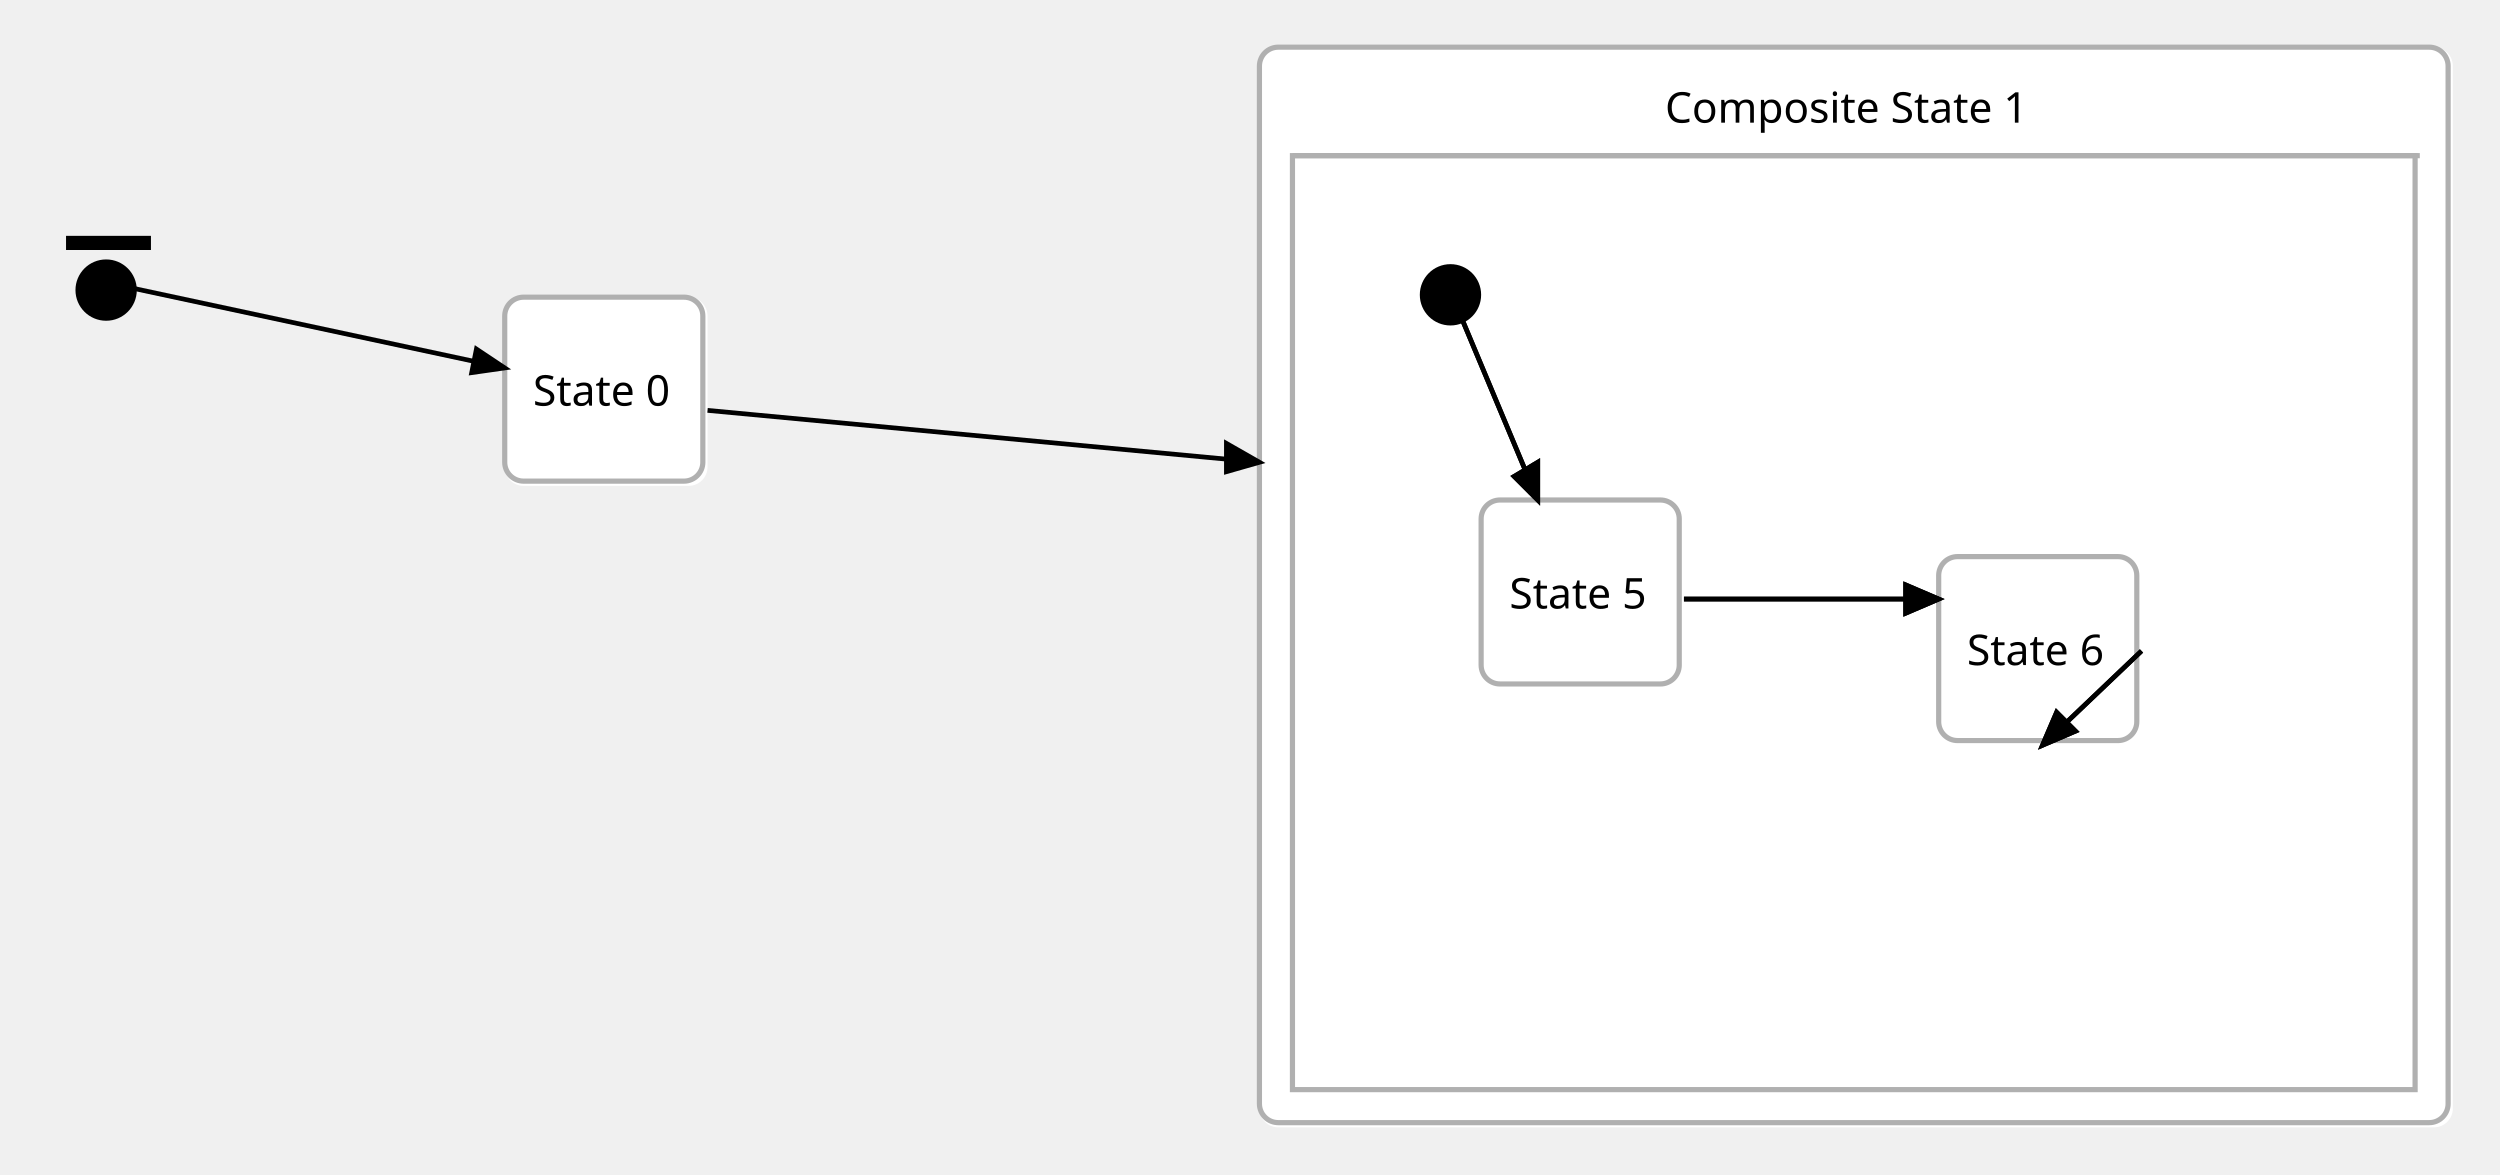
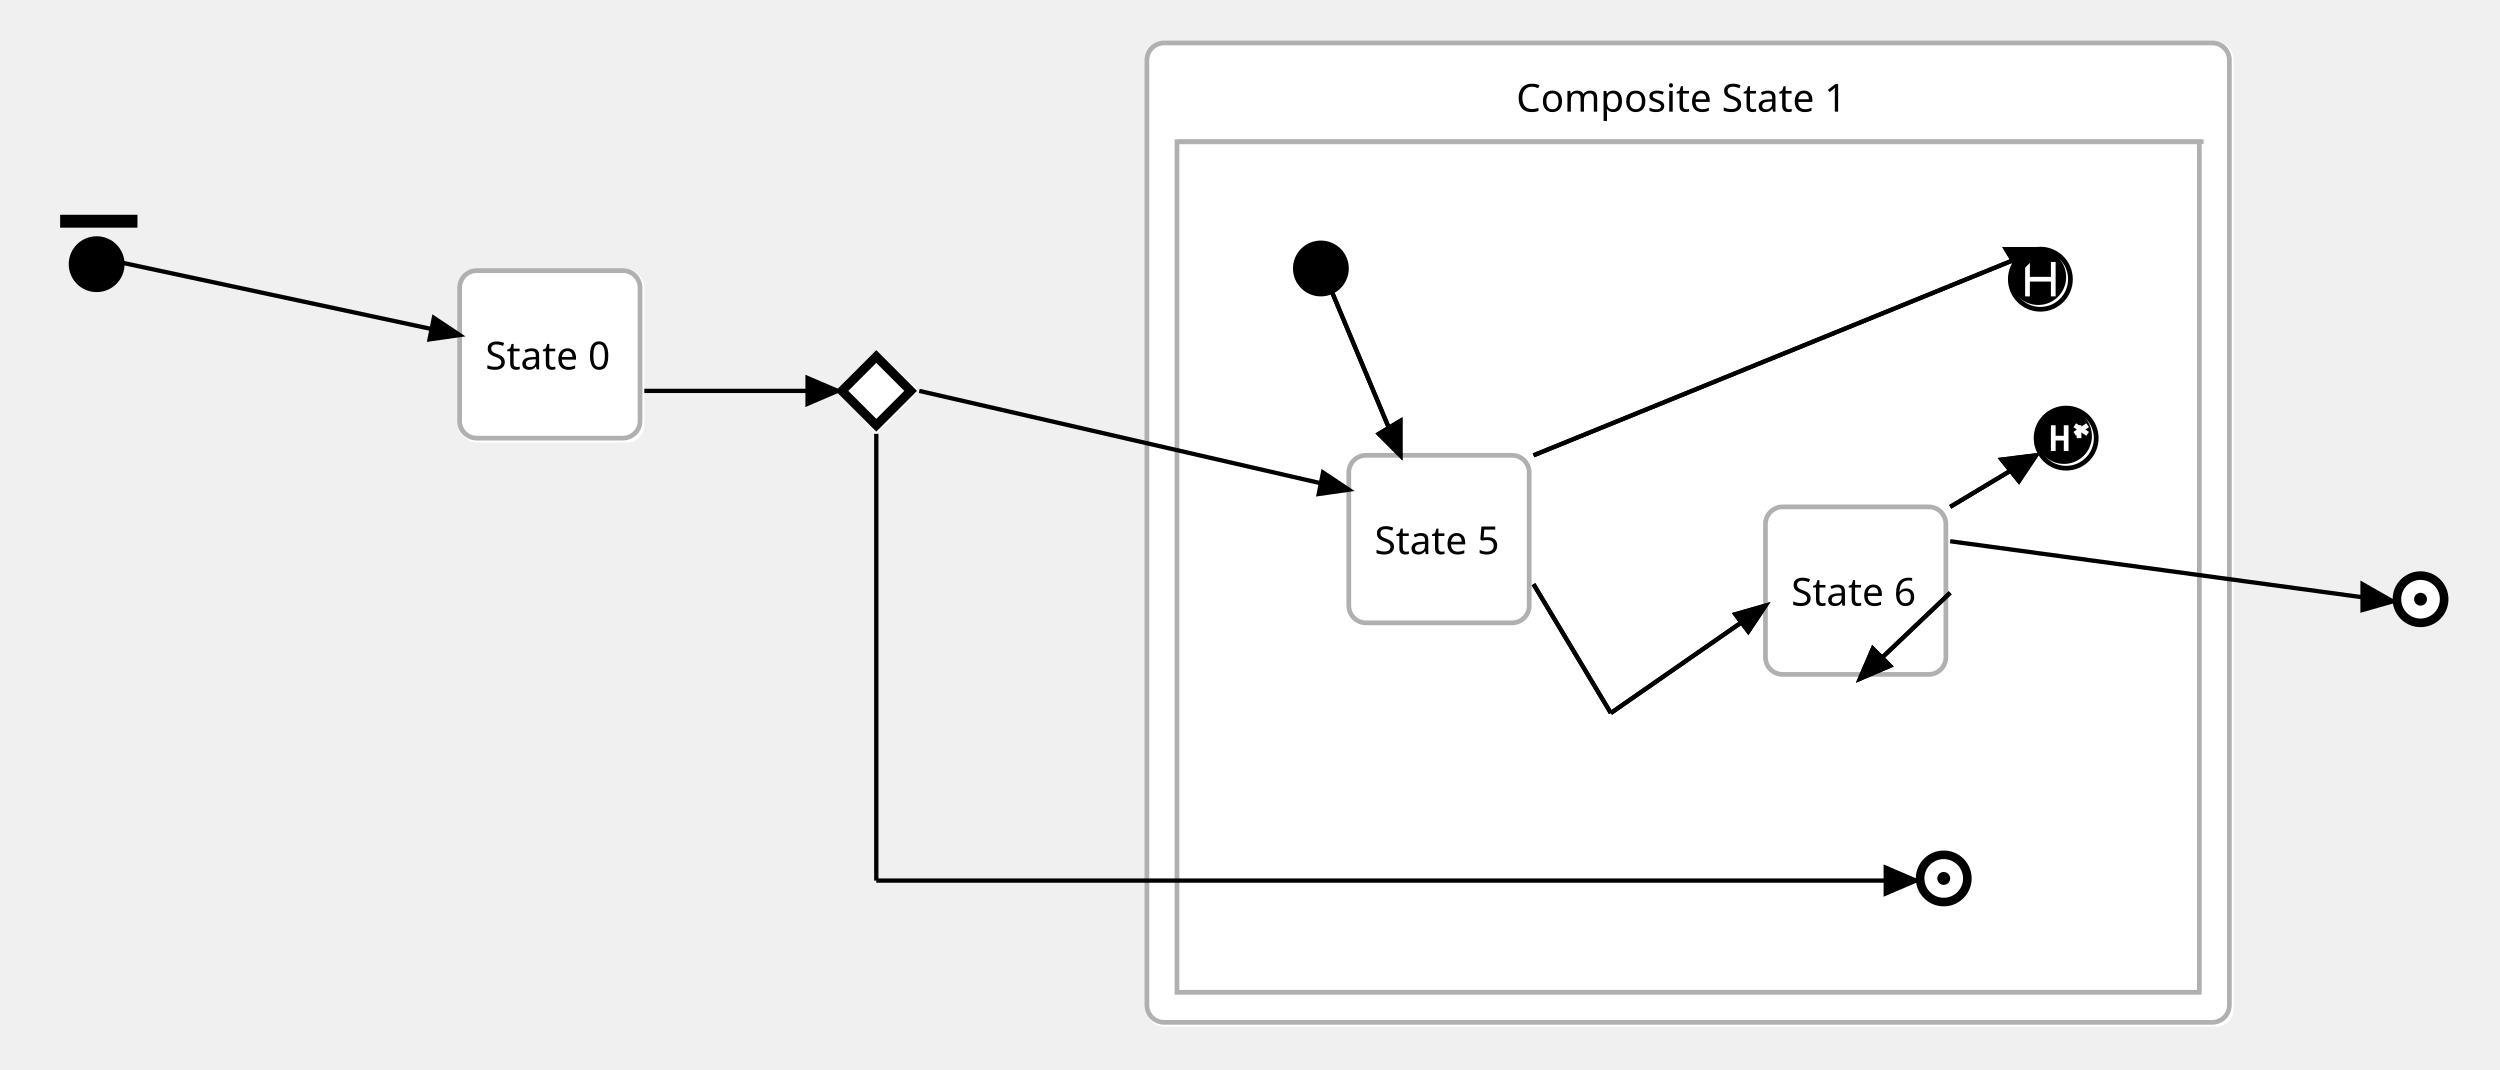
- <svg xmlns="http://www.w3.org/2000/svg" stroke-dasharray="none" shape-rendering="auto" font-family="'Dialog'" width="530" text-rendering="auto" fill-opacity="1" contentScriptType="text/ecmascript" color-interpolation="auto" color-rendering="auto" preserveAspectRatio="xMidYMid meet" font-size="12" viewBox="0 0 530 249" fill="black" stroke="black" image-rendering="auto" stroke-miterlimit="10" zoomAndPan="magnify" version="1.0" stroke-linecap="square" stroke-linejoin="miter" contentStyleType="text/css" font-style="normal" height="249" stroke-width="1" stroke-dashoffset="0" font-weight="normal" stroke-opacity="1">
+ <svg xmlns="http://www.w3.org/2000/svg" stroke-dasharray="none" shape-rendering="auto" font-family="'Dialog'" width="582" text-rendering="auto" fill-opacity="1" contentScriptType="text/ecmascript" color-interpolation="auto" color-rendering="auto" preserveAspectRatio="xMidYMid meet" font-size="12" viewBox="0 0 582 249" fill="black" stroke="black" image-rendering="auto" stroke-miterlimit="10" zoomAndPan="magnify" version="1.0" stroke-linecap="square" stroke-linejoin="miter" contentStyleType="text/css" font-style="normal" height="249" stroke-width="1" stroke-dashoffset="0" font-weight="normal" stroke-opacity="1">
  <defs id="genericDefs" />
  <g>
    <defs id="defs1">
      <clipPath clipPathUnits="userSpaceOnUse" id="clipPath1">
        <path d="M12 49 L34 49 L34 71 L12 71 L12 49 Z" />
      </clipPath>
      <clipPath clipPathUnits="userSpaceOnUse" id="clipPath2">
        <path d="M106 62 L151 62 L151 104 L106 104 L106 62 Z" />
      </clipPath>
      <clipPath clipPathUnits="userSpaceOnUse" id="clipPath3">
        <path d="M112 76 L145 76 L145 89 L112 89 L112 76 Z" />
      </clipPath>
      <clipPath clipPathUnits="userSpaceOnUse" id="clipPath4">
        <path d="M266 9 L521 9 L521 240 L266 240 L266 9 Z" />
      </clipPath>
      <clipPath clipPathUnits="userSpaceOnUse" id="clipPath5">
        <path d="M352 16 L434 16 L434 29 L352 29 L352 16 Z" />
      </clipPath>
      <clipPath clipPathUnits="userSpaceOnUse" id="clipPath6">
        <path d="M273 32 L514 32 L514 233 L273 233 L273 32 Z" />
      </clipPath>
      <clipPath clipPathUnits="userSpaceOnUse" id="clipPath7">
        <path d="M300 55 L317 55 L317 72 L300 72 L300 55 Z" />
      </clipPath>
      <clipPath clipPathUnits="userSpaceOnUse" id="clipPath8">
        <path d="M313 105 L358 105 L358 147 L313 147 L313 105 Z" />
      </clipPath>
      <clipPath clipPathUnits="userSpaceOnUse" id="clipPath9">
        <path d="M319 119 L352 119 L352 132 L319 132 L319 119 Z" />
      </clipPath>
      <clipPath clipPathUnits="userSpaceOnUse" id="clipPath10">
        <path d="M410 117 L455 117 L455 159 L410 159 L410 117 Z" />
      </clipPath>
      <clipPath clipPathUnits="userSpaceOnUse" id="clipPath11">
        <path d="M416 131 L449 131 L449 144 L416 144 L416 131 Z" />
      </clipPath>
      <clipPath clipPathUnits="userSpaceOnUse" id="clipPath12">
-         <path d="M-1 -1 L531 -1 L531 250 L-1 250 L-1 -1 Z" />
+         <path d="M445 197 L462 197 L462 214 L445 214 L445 197 Z" />
      </clipPath>
      <clipPath clipPathUnits="userSpaceOnUse" id="clipPath13">
+         <path d="M447 199 L460 199 L460 212 L447 212 L447 199 Z" />
+       </clipPath>
+       <clipPath clipPathUnits="userSpaceOnUse" id="clipPath14">
+         <path d="M450 202 L457 202 L457 209 L450 209 L450 202 Z" />
+       </clipPath>
+       <clipPath clipPathUnits="userSpaceOnUse" id="clipPath15">
+         <path d="M467 57 L484 57 L484 74 L467 74 L467 57 Z" />
+       </clipPath>
+       <clipPath clipPathUnits="userSpaceOnUse" id="clipPath16">
+         <path d="M473 94 L490 94 L490 111 L473 111 L473 94 Z" />
+       </clipPath>
+       <clipPath clipPathUnits="userSpaceOnUse" id="clipPath17">
+         <path d="M194 81 L215 81 L215 102 L194 102 L194 81 Z" />
+       </clipPath>
+       <clipPath clipPathUnits="userSpaceOnUse" id="clipPath18">
+         <path d="M556 132 L573 132 L573 149 L556 149 L556 132 Z" />
+       </clipPath>
+       <clipPath clipPathUnits="userSpaceOnUse" id="clipPath19">
+         <path d="M558 134 L571 134 L571 147 L558 147 L558 134 Z" />
+       </clipPath>
+       <clipPath clipPathUnits="userSpaceOnUse" id="clipPath20">
+         <path d="M561 137 L568 137 L568 144 L561 144 L561 137 Z" />
+       </clipPath>
+       <clipPath clipPathUnits="userSpaceOnUse" id="clipPath21">
+         <path d="M-1 -1 L583 -1 L583 250 L-1 250 L-1 -1 Z" />
+       </clipPath>
+       <clipPath clipPathUnits="userSpaceOnUse" id="clipPath22">
+         <path d="M403 140 L413 140 L413 149 L403 149 L403 140 Z" />
+       </clipPath>
+       <clipPath clipPathUnits="userSpaceOnUse" id="clipPath23">
+         <path d="M-1 -1 L583 -1 L583 250 L-1 250 L-1 -1 Z" />
+       </clipPath>
+       <clipPath clipPathUnits="userSpaceOnUse" id="clipPath24">
+         <path d="M465 105 L476 105 L476 114 L465 114 L465 105 Z" />
+       </clipPath>
+       <clipPath clipPathUnits="userSpaceOnUse" id="clipPath25">
+         <path d="M-1 -1 L583 -1 L583 250 L-1 250 L-1 -1 Z" />
+       </clipPath>
+       <clipPath clipPathUnits="userSpaceOnUse" id="clipPath26">
+         <path d="M466 57 L477 57 L477 65 L466 65 L466 57 Z" />
+       </clipPath>
+       <clipPath clipPathUnits="userSpaceOnUse" id="clipPath27">
+         <path d="M-1 -1 L583 -1 L583 250 L-1 250 L-1 -1 Z" />
+       </clipPath>
+       <clipPath clipPathUnits="userSpaceOnUse" id="clipPath28">
        <path d="M320 97 L328 97 L328 108 L320 108 L320 97 Z" />
      </clipPath>
-       <clipPath clipPathUnits="userSpaceOnUse" id="clipPath14">
-         <path d="M-1 -1 L531 -1 L531 250 L-1 250 L-1 -1 Z" />
-       </clipPath>
-       <clipPath clipPathUnits="userSpaceOnUse" id="clipPath15">
-         <path d="M403 123 L413 123 L413 132 L403 132 L403 123 Z" />
-       </clipPath>
-       <clipPath clipPathUnits="userSpaceOnUse" id="clipPath16">
-         <path d="M-1 -1 L531 -1 L531 250 L-1 250 L-1 -1 Z" />
-       </clipPath>
-       <clipPath clipPathUnits="userSpaceOnUse" id="clipPath17">
+       <clipPath clipPathUnits="userSpaceOnUse" id="clipPath29">
+         <path d="M-1 -1 L583 -1 L583 250 L-1 250 L-1 -1 Z" />
+       </clipPath>
+       <clipPath clipPathUnits="userSpaceOnUse" id="clipPath30">
        <path d="M432 150 L442 150 L442 160 L432 160 L432 150 Z" />
      </clipPath>
-       <clipPath clipPathUnits="userSpaceOnUse" id="clipPath18">
-         <path d="M-1 -1 L531 -1 L531 250 L-1 250 L-1 -1 Z" />
-       </clipPath>
-       <clipPath clipPathUnits="userSpaceOnUse" id="clipPath19">
+       <clipPath clipPathUnits="userSpaceOnUse" id="clipPath31">
+         <path d="M-1 -1 L583 -1 L583 250 L-1 250 L-1 -1 Z" />
+       </clipPath>
+       <clipPath clipPathUnits="userSpaceOnUse" id="clipPath32">
        <path d="M99 73 L109 73 L109 81 L99 81 L99 73 Z" />
      </clipPath>
-       <clipPath clipPathUnits="userSpaceOnUse" id="clipPath20">
-         <path d="M-1 -1 L531 -1 L531 250 L-1 250 L-1 -1 Z" />
-       </clipPath>
-       <clipPath clipPathUnits="userSpaceOnUse" id="clipPath21">
-         <path d="M259 93 L269 93 L269 102 L259 102 L259 93 Z" />
-       </clipPath>
-       <clipPath clipPathUnits="userSpaceOnUse" id="clipPath22">
-         <path d="M-1 -1 L531 -1 L531 250 L-1 250 L-1 -1 Z" />
-       </clipPath>
-       <clipPath clipPathUnits="userSpaceOnUse" id="clipPath23">
+       <clipPath clipPathUnits="userSpaceOnUse" id="clipPath33">
+         <path d="M-1 -1 L583 -1 L583 250 L-1 250 L-1 -1 Z" />
+       </clipPath>
+       <clipPath clipPathUnits="userSpaceOnUse" id="clipPath34">
+         <path d="M187 87 L197 87 L197 96 L187 96 L187 87 Z" />
+       </clipPath>
+       <clipPath clipPathUnits="userSpaceOnUse" id="clipPath35">
+         <path d="M-1 -1 L583 -1 L583 250 L-1 250 L-1 -1 Z" />
+       </clipPath>
+       <clipPath clipPathUnits="userSpaceOnUse" id="clipPath36">
        <path d="M320 97 L328 97 L328 108 L320 108 L320 97 Z" />
      </clipPath>
-       <clipPath clipPathUnits="userSpaceOnUse" id="clipPath24">
-         <path d="M-1 -1 L531 -1 L531 250 L-1 250 L-1 -1 Z" />
-       </clipPath>
-       <clipPath clipPathUnits="userSpaceOnUse" id="clipPath25">
-         <path d="M403 123 L413 123 L413 132 L403 132 L403 123 Z" />
-       </clipPath>
-       <clipPath clipPathUnits="userSpaceOnUse" id="clipPath26">
-         <path d="M-1 -1 L531 -1 L531 250 L-1 250 L-1 -1 Z" />
-       </clipPath>
-       <clipPath clipPathUnits="userSpaceOnUse" id="clipPath27">
+       <clipPath clipPathUnits="userSpaceOnUse" id="clipPath37">
+         <path d="M-1 -1 L583 -1 L583 250 L-1 250 L-1 -1 Z" />
+       </clipPath>
+       <clipPath clipPathUnits="userSpaceOnUse" id="clipPath38">
+         <path d="M403 140 L413 140 L413 149 L403 149 L403 140 Z" />
+       </clipPath>
+       <clipPath clipPathUnits="userSpaceOnUse" id="clipPath39">
+         <path d="M-1 -1 L583 -1 L583 250 L-1 250 L-1 -1 Z" />
+       </clipPath>
+       <clipPath clipPathUnits="userSpaceOnUse" id="clipPath40">
        <path d="M432 150 L442 150 L442 160 L432 160 L432 150 Z" />
+       </clipPath>
+       <clipPath clipPathUnits="userSpaceOnUse" id="clipPath41">
+         <path d="M-1 -1 L583 -1 L583 250 L-1 250 L-1 -1 Z" />
+       </clipPath>
+       <clipPath clipPathUnits="userSpaceOnUse" id="clipPath42">
+         <path d="M306 109 L316 109 L316 117 L306 117 L306 109 Z" />
+       </clipPath>
+       <clipPath clipPathUnits="userSpaceOnUse" id="clipPath43">
+         <path d="M-1 -1 L583 -1 L583 250 L-1 250 L-1 -1 Z" />
+       </clipPath>
+       <clipPath clipPathUnits="userSpaceOnUse" id="clipPath44">
+         <path d="M438 201 L448 201 L448 210 L438 210 L438 201 Z" />
+       </clipPath>
+       <clipPath clipPathUnits="userSpaceOnUse" id="clipPath45">
+         <path d="M-1 -1 L583 -1 L583 250 L-1 250 L-1 -1 Z" />
+       </clipPath>
+       <clipPath clipPathUnits="userSpaceOnUse" id="clipPath46">
+         <path d="M549 135 L559 135 L559 144 L549 144 L549 135 Z" />
+       </clipPath>
+       <clipPath clipPathUnits="userSpaceOnUse" id="clipPath47">
+         <path d="M-1 -1 L583 -1 L583 250 L-1 250 L-1 -1 Z" />
+       </clipPath>
+       <clipPath clipPathUnits="userSpaceOnUse" id="clipPath48">
+         <path d="M466 57 L477 57 L477 65 L466 65 L466 57 Z" />
+       </clipPath>
+       <clipPath clipPathUnits="userSpaceOnUse" id="clipPath49">
+         <path d="M-1 -1 L583 -1 L583 250 L-1 250 L-1 -1 Z" />
+       </clipPath>
+       <clipPath clipPathUnits="userSpaceOnUse" id="clipPath50">
+         <path d="M465 105 L476 105 L476 114 L465 114 L465 105 Z" />
      </clipPath>
    </defs>
    <g font-size="9" fill="white" font-family="'Lucida Grande'" stroke-linejoin="round" stroke="white" stroke-width="0" stroke-miterlimit="0">
      <circle clip-path="url(#clipPath1)" fill="black" r="6.5" cx="22.5" cy="61.5" stroke="none" />
      <rect x="14" y="50" clip-path="url(#clipPath1)" fill="black" width="18" height="3" stroke="none" />
    </g>
    <g font-size="9" fill="white" font-family="'Lucida Grande'" stroke-linejoin="round" stroke="white" stroke-width="0" stroke-miterlimit="0">
      <rect x="107" y="63" clip-path="url(#clipPath2)" uuid="_AIwV0A_9EeOpYuNLQpQPLA" width="43" rx="4" ry="4" height="40" stroke="none" stroke-width="1.1" />
    </g>
    <g font-size="9" stroke-linecap="butt" fill="rgb(176,176,176)" font-family="'Lucida Grande'" stroke="rgb(176,176,176)" stroke-width="1.1">
      <rect x="107" y="63" clip-path="url(#clipPath2)" fill="none" width="42" rx="4" ry="4" height="39" />
      <text x="113" y="86" clip-path="url(#clipPath3)" fill="black" stroke="none" xml:space="preserve">State 0</text>
    </g>
    <g font-size="9" stroke-linecap="butt" fill="white" font-family="'Lucida Grande'" stroke="white" stroke-width="1.1">
      <rect x="267" y="10" clip-path="url(#clipPath4)" uuid="_Ag-BgQ_9EeOpYuNLQpQPLA" width="253" rx="4" ry="4" height="229" stroke="none" />
      <rect x="267" y="10" clip-path="url(#clipPath4)" fill="none" width="252" rx="4" ry="4" height="228" stroke="rgb(176,176,176)" />
      <text x="353" y="26" clip-path="url(#clipPath5)" fill="black" stroke="none" xml:space="preserve">Composite State 1</text>
      <rect x="274" y="33" clip-path="url(#clipPath6)" width="239" height="199" stroke="none" />
      <rect x="274" y="33" clip-path="url(#clipPath6)" fill="none" width="238" height="198" stroke="rgb(176,176,176)" />
      <circle clip-path="url(#clipPath7)" fill="black" r="6.5" cx="307.5" cy="62.5" stroke="none" />
      <rect x="314" y="106" clip-path="url(#clipPath8)" uuid="_EKUGwQ_9EeOpYuNLQpQPLA" width="43" rx="4" ry="4" height="40" stroke="none" />
      <rect x="314" y="106" clip-path="url(#clipPath8)" fill="none" width="42" rx="4" ry="4" height="39" stroke="rgb(176,176,176)" />
      <text x="320" y="129" clip-path="url(#clipPath9)" fill="black" stroke="none" xml:space="preserve">State 5</text>
      <rect x="411" y="118" clip-path="url(#clipPath10)" uuid="_EmoPUQ_9EeOpYuNLQpQPLA" width="43" rx="4" ry="4" height="40" stroke="none" />
      <rect x="411" y="118" clip-path="url(#clipPath10)" fill="none" width="42" rx="4" ry="4" height="39" stroke="rgb(176,176,176)" />
      <text x="417" y="141" clip-path="url(#clipPath11)" fill="black" stroke="none" xml:space="preserve">State 6</text>
+       <circle clip-path="url(#clipPath12)" fill="black" uuid="_R1S7wBmPEeOyIYh7Z3s24Q" r="6.5" cx="452.5" cy="204.5" stroke="none" />
+       <circle r="4.5" clip-path="url(#clipPath13)" cx="452.5" cy="204.5" stroke="none" />
+       <circle clip-path="url(#clipPath14)" fill="black" r="1.5" cx="452.5" cy="204.5" stroke="none" />
+       <circle clip-path="url(#clipPath15)" fill="black" uuid="_Q1vt0BmQEeOyIYh7Z3s24Q" r="6.5" cx="474.5" cy="64.5" stroke="none" />
+       <circle clip-path="url(#clipPath15)" fill="none" r="7" cx="475" cy="65" stroke="black" />
+       <line clip-path="url(#clipPath15)" fill="none" x1="472" x2="472" y1="61" y2="69" />
+       <line clip-path="url(#clipPath15)" fill="none" x1="478" x2="478" y1="61" y2="69" />
+       <line clip-path="url(#clipPath15)" fill="none" x1="472" x2="478" y1="65" y2="65" />
+       <circle clip-path="url(#clipPath16)" fill="black" uuid="_RSG5sRmQEeOyIYh7Z3s24Q" r="6.5" cx="480.5" cy="101.5" stroke="none" />
+       <circle clip-path="url(#clipPath16)" fill="none" r="7" cx="481" cy="102" stroke="black" />
+       <line clip-path="url(#clipPath16)" fill="none" x1="478" x2="478" y1="99" y2="105" />
+       <line clip-path="url(#clipPath16)" fill="none" x1="481" x2="481" y1="99" y2="105" />
+       <line clip-path="url(#clipPath16)" fill="none" x1="478" x2="481" y1="102" y2="102" />
+       <line clip-path="url(#clipPath16)" fill="none" x1="484" x2="484" y1="99" y2="102" />
+       <line clip-path="url(#clipPath16)" fill="none" x1="483" x2="486" y1="99" y2="101" />
+       <line clip-path="url(#clipPath16)" fill="none" x1="486" x2="483" y1="99" y2="101" />
      <line clip-path="url(#clipPath6)" fill="none" x1="274" x2="513" y1="33" y2="33" stroke="rgb(176,176,176)" />
    </g>
-     <g font-size="9" font-family="'Lucida Grande'" stroke-linecap="butt">
-       <line clip-path="url(#clipPath12)" fill="none" uuid="_F6dOsQ_9EeOpYuNLQpQPLA" x1="308" x2="326" y1="63" y2="106" />
-       <polygon clip-path="url(#clipPath13)" points=" 326 106 321 101 326 98" stroke="none" />
-       <polygon fill="none" clip-path="url(#clipPath13)" points=" 326 106 321 101 326 98" />
-     </g>
-     <g font-size="9" font-family="'Lucida Grande'" stroke-linecap="butt">
-       <line clip-path="url(#clipPath14)" fill="none" uuid="_GTkSQQ_9EeOpYuNLQpQPLA" x1="357" x2="411" y1="127" y2="127" />
-       <polygon clip-path="url(#clipPath15)" points=" 411 127 404 130 404 124" stroke="none" />
-       <polygon fill="none" clip-path="url(#clipPath15)" points=" 411 127 404 130 404 124" />
-     </g>
-     <g font-size="9" font-family="'Lucida Grande'" stroke-linecap="butt">
-       <line clip-path="url(#clipPath16)" fill="none" uuid="_PF8xEBTjEeOha-s4VV8EjQ" x1="454" x2="433" y1="138" y2="158" />
-       <polygon clip-path="url(#clipPath17)" points=" 433 158 436 151 440 155" stroke="none" />
-       <polygon fill="none" clip-path="url(#clipPath17)" points=" 433 158 436 151 440 155" />
-     </g>
-     <g font-size="9" font-family="'Lucida Grande'" stroke-linecap="butt">
-       <line clip-path="url(#clipPath18)" fill="none" uuid="_BXL30A_9EeOpYuNLQpQPLA" x1="23" x2="107" y1="60" y2="78" />
-       <polygon clip-path="url(#clipPath19)" points=" 107 78 100 79 101 74" stroke="none" />
-       <polygon fill="none" clip-path="url(#clipPath19)" points=" 107 78 100 79 101 74" />
-     </g>
-     <g font-size="9" font-family="'Lucida Grande'" stroke-linecap="butt">
-       <line clip-path="url(#clipPath20)" fill="none" uuid="_CiLEQQ_9EeOpYuNLQpQPLA" x1="150" x2="267" y1="87" y2="98" />
-       <polygon clip-path="url(#clipPath21)" points=" 267 98 260 100 260 94" stroke="none" />
-       <polygon fill="none" clip-path="url(#clipPath21)" points=" 267 98 260 100 260 94" />
-     </g>
-     <g font-size="9" font-family="'Lucida Grande'" stroke-linecap="butt">
-       <line clip-path="url(#clipPath22)" fill="none" uuid="_F6dOsQ_9EeOpYuNLQpQPLA" x1="308" x2="326" y1="63" y2="106" />
-       <polygon clip-path="url(#clipPath23)" points=" 326 106 321 101 326 98" stroke="none" />
-       <polygon fill="none" clip-path="url(#clipPath23)" points=" 326 106 321 101 326 98" />
-     </g>
-     <g font-size="9" font-family="'Lucida Grande'" stroke-linecap="butt">
-       <line clip-path="url(#clipPath24)" fill="none" uuid="_GTkSQQ_9EeOpYuNLQpQPLA" x1="357" x2="411" y1="127" y2="127" />
-       <polygon clip-path="url(#clipPath25)" points=" 411 127 404 130 404 124" stroke="none" />
-       <polygon fill="none" clip-path="url(#clipPath25)" points=" 411 127 404 130 404 124" />
-     </g>
-     <g font-size="9" font-family="'Lucida Grande'" stroke-linecap="butt">
-       <line clip-path="url(#clipPath26)" fill="none" uuid="_PF8xEBTjEeOha-s4VV8EjQ" x1="454" x2="433" y1="138" y2="158" />
-       <polygon clip-path="url(#clipPath27)" points=" 433 158 436 151 440 155" stroke="none" />
-       <polygon fill="none" clip-path="url(#clipPath27)" points=" 433 158 436 151 440 155" />
+     <g font-size="9" stroke-linecap="butt" fill="white" font-family="'Lucida Grande'" stroke="white" stroke-width="1.1">
+       <polygon uuid="_13710BmKEeOp8PBe9JU3BA" clip-path="url(#clipPath17)" points=" 204 82 214 91 204 101 195 91" stroke="none" />
+       <polygon fill="none" stroke-width="2.1" clip-path="url(#clipPath17)" points=" 204 83 212 91 204 99 196 91" stroke="black" />
+     </g>
+     <g font-size="9" stroke-linecap="butt" fill="white" font-family="'Lucida Grande'" stroke="white" stroke-width="2.1">
+       <circle clip-path="url(#clipPath18)" fill="black" uuid="_V_MJUBmPEeOyIYh7Z3s24Q" r="6.5" cx="563.5" cy="139.5" stroke="none" />
+       <circle r="4.5" clip-path="url(#clipPath19)" cx="563.5" cy="139.5" stroke="none" />
+       <circle clip-path="url(#clipPath20)" fill="black" r="1.5" cx="563.5" cy="139.5" stroke="none" />
+     </g>
+     <g font-size="9" font-family="'Lucida Grande'" stroke-linecap="butt">
+       <line clip-path="url(#clipPath21)" fill="none" uuid="_GTkSQQ_9EeOpYuNLQpQPLA" x1="357" x2="375" y1="136" y2="166" />
+       <line clip-path="url(#clipPath21)" fill="none" uuid="_GTkSQQ_9EeOpYuNLQpQPLA" x1="375" x2="411" y1="166" y2="141" />
+       <polygon uuid="_GTkSQQ_9EeOpYuNLQpQPLA" clip-path="url(#clipPath22)" points=" 411 141 407 147 404 143" stroke="none" />
+       <polygon uuid="_GTkSQQ_9EeOpYuNLQpQPLA" fill="none" clip-path="url(#clipPath22)" points=" 411 141 407 147 404 143" />
+     </g>
+     <g font-size="9" font-family="'Lucida Grande'" stroke-linecap="butt">
+       <line clip-path="url(#clipPath23)" fill="none" uuid="_VilQYRmQEeOyIYh7Z3s24Q" x1="454" x2="474" y1="118" y2="106" />
+       <polygon uuid="_VilQYRmQEeOyIYh7Z3s24Q" clip-path="url(#clipPath24)" points=" 474 106 470 112 466 107" stroke="none" />
+       <polygon uuid="_VilQYRmQEeOyIYh7Z3s24Q" fill="none" clip-path="url(#clipPath24)" points=" 474 106 470 112 466 107" />
+     </g>
+     <g font-size="9" font-family="'Lucida Grande'" stroke-linecap="butt">
+       <line clip-path="url(#clipPath25)" fill="none" uuid="_UTiqYBmQEeOyIYh7Z3s24Q" x1="357" x2="475" y1="106" y2="58" />
+       <polygon uuid="_UTiqYBmQEeOyIYh7Z3s24Q" clip-path="url(#clipPath26)" points=" 475 58 470 63 467 58" stroke="none" />
+       <polygon uuid="_UTiqYBmQEeOyIYh7Z3s24Q" fill="none" clip-path="url(#clipPath26)" points=" 475 58 470 63 467 58" />
+     </g>
+     <g font-size="9" font-family="'Lucida Grande'" stroke-linecap="butt">
+       <line clip-path="url(#clipPath27)" fill="none" uuid="_F6dOsQ_9EeOpYuNLQpQPLA" x1="308" x2="326" y1="63" y2="106" />
+       <polygon uuid="_F6dOsQ_9EeOpYuNLQpQPLA" clip-path="url(#clipPath28)" points=" 326 106 321 101 326 98" stroke="none" />
+       <polygon uuid="_F6dOsQ_9EeOpYuNLQpQPLA" fill="none" clip-path="url(#clipPath28)" points=" 326 106 321 101 326 98" />
+     </g>
+     <g font-size="9" font-family="'Lucida Grande'" stroke-linecap="butt">
+       <line clip-path="url(#clipPath29)" fill="none" uuid="_PF8xEBTjEeOha-s4VV8EjQ" x1="454" x2="433" y1="138" y2="158" />
+       <polygon uuid="_PF8xEBTjEeOha-s4VV8EjQ" clip-path="url(#clipPath30)" points=" 433 158 436 151 440 155" stroke="none" />
+       <polygon uuid="_PF8xEBTjEeOha-s4VV8EjQ" fill="none" clip-path="url(#clipPath30)" points=" 433 158 436 151 440 155" />
+     </g>
+     <g font-size="9" font-family="'Lucida Grande'" stroke-linecap="butt">
+       <line clip-path="url(#clipPath31)" fill="none" uuid="_BXL30A_9EeOpYuNLQpQPLA" x1="23" x2="107" y1="60" y2="78" />
+       <polygon uuid="_BXL30A_9EeOpYuNLQpQPLA" clip-path="url(#clipPath32)" points=" 107 78 100 79 101 74" stroke="none" />
+       <polygon uuid="_BXL30A_9EeOpYuNLQpQPLA" fill="none" clip-path="url(#clipPath32)" points=" 107 78 100 79 101 74" />
+     </g>
+     <g font-size="9" font-family="'Lucida Grande'" stroke-linecap="butt">
+       <line clip-path="url(#clipPath33)" fill="none" uuid="_CiLEQQ_9EeOpYuNLQpQPLA" x1="150" x2="195" y1="91" y2="91" />
+       <polygon uuid="_CiLEQQ_9EeOpYuNLQpQPLA" clip-path="url(#clipPath34)" points=" 195 91 188 94 188 88" stroke="none" />
+       <polygon uuid="_CiLEQQ_9EeOpYuNLQpQPLA" fill="none" clip-path="url(#clipPath34)" points=" 195 91 188 94 188 88" />
+     </g>
+     <g font-size="9" font-family="'Lucida Grande'" stroke-linecap="butt">
+       <line clip-path="url(#clipPath35)" fill="none" uuid="_F6dOsQ_9EeOpYuNLQpQPLA" x1="308" x2="326" y1="63" y2="106" />
+       <polygon uuid="_F6dOsQ_9EeOpYuNLQpQPLA" clip-path="url(#clipPath36)" points=" 326 106 321 101 326 98" stroke="none" />
+       <polygon uuid="_F6dOsQ_9EeOpYuNLQpQPLA" fill="none" clip-path="url(#clipPath36)" points=" 326 106 321 101 326 98" />
+     </g>
+     <g font-size="9" font-family="'Lucida Grande'" stroke-linecap="butt">
+       <line clip-path="url(#clipPath37)" fill="none" uuid="_GTkSQQ_9EeOpYuNLQpQPLA" x1="357" x2="375" y1="136" y2="166" />
+       <line clip-path="url(#clipPath37)" fill="none" uuid="_GTkSQQ_9EeOpYuNLQpQPLA" x1="375" x2="411" y1="166" y2="141" />
+       <polygon uuid="_GTkSQQ_9EeOpYuNLQpQPLA" clip-path="url(#clipPath38)" points=" 411 141 407 147 404 143" stroke="none" />
+       <polygon uuid="_GTkSQQ_9EeOpYuNLQpQPLA" fill="none" clip-path="url(#clipPath38)" points=" 411 141 407 147 404 143" />
+     </g>
+     <g font-size="9" font-family="'Lucida Grande'" stroke-linecap="butt">
+       <line clip-path="url(#clipPath39)" fill="none" uuid="_PF8xEBTjEeOha-s4VV8EjQ" x1="454" x2="433" y1="138" y2="158" />
+       <polygon uuid="_PF8xEBTjEeOha-s4VV8EjQ" clip-path="url(#clipPath40)" points=" 433 158 436 151 440 155" stroke="none" />
+       <polygon uuid="_PF8xEBTjEeOha-s4VV8EjQ" fill="none" clip-path="url(#clipPath40)" points=" 433 158 436 151 440 155" />
+     </g>
+     <g font-size="9" font-family="'Lucida Grande'" stroke-linecap="butt">
+       <line clip-path="url(#clipPath41)" fill="none" uuid="_38nqYRmKEeOp8PBe9JU3BA" x1="214" x2="314" y1="91" y2="114" />
+       <polygon uuid="_38nqYRmKEeOp8PBe9JU3BA" clip-path="url(#clipPath42)" points=" 314 114 307 115 308 110" stroke="none" />
+       <polygon uuid="_38nqYRmKEeOp8PBe9JU3BA" fill="none" clip-path="url(#clipPath42)" points=" 314 114 307 115 308 110" />
+     </g>
+     <g font-size="9" font-family="'Lucida Grande'" stroke-linecap="butt">
+       <line clip-path="url(#clipPath43)" fill="none" uuid="_6dAjgBmKEeOp8PBe9JU3BA" x1="204" x2="204" y1="101" y2="205" />
+       <line clip-path="url(#clipPath43)" fill="none" uuid="_6dAjgBmKEeOp8PBe9JU3BA" x1="204" x2="446" y1="205" y2="205" />
+       <polygon uuid="_6dAjgBmKEeOp8PBe9JU3BA" clip-path="url(#clipPath44)" points=" 446 205 439 208 439 202" stroke="none" />
+       <polygon uuid="_6dAjgBmKEeOp8PBe9JU3BA" fill="none" clip-path="url(#clipPath44)" points=" 446 205 439 208 439 202" />
+     </g>
+     <g font-size="9" font-family="'Lucida Grande'" stroke-linecap="butt">
+       <line clip-path="url(#clipPath45)" fill="none" uuid="_XhGoARmPEeOyIYh7Z3s24Q" x1="454" x2="557" y1="126" y2="140" />
+       <polygon uuid="_XhGoARmPEeOyIYh7Z3s24Q" clip-path="url(#clipPath46)" points=" 557 140 550 142 550 136" stroke="none" />
+       <polygon uuid="_XhGoARmPEeOyIYh7Z3s24Q" fill="none" clip-path="url(#clipPath46)" points=" 557 140 550 142 550 136" />
+     </g>
+     <g font-size="9" font-family="'Lucida Grande'" stroke-linecap="butt">
+       <line clip-path="url(#clipPath47)" fill="none" uuid="_UTiqYBmQEeOyIYh7Z3s24Q" x1="357" x2="475" y1="106" y2="58" />
+       <polygon uuid="_UTiqYBmQEeOyIYh7Z3s24Q" clip-path="url(#clipPath48)" points=" 475 58 470 63 467 58" stroke="none" />
+       <polygon uuid="_UTiqYBmQEeOyIYh7Z3s24Q" fill="none" clip-path="url(#clipPath48)" points=" 475 58 470 63 467 58" />
+     </g>
+     <g font-size="9" font-family="'Lucida Grande'" stroke-linecap="butt">
+       <line clip-path="url(#clipPath49)" fill="none" uuid="_VilQYRmQEeOyIYh7Z3s24Q" x1="454" x2="474" y1="118" y2="106" />
+       <polygon uuid="_VilQYRmQEeOyIYh7Z3s24Q" clip-path="url(#clipPath50)" points=" 474 106 470 112 466 107" stroke="none" />
+       <polygon uuid="_VilQYRmQEeOyIYh7Z3s24Q" fill="none" clip-path="url(#clipPath50)" points=" 474 106 470 112 466 107" />
    </g>
  </g>
</svg>
